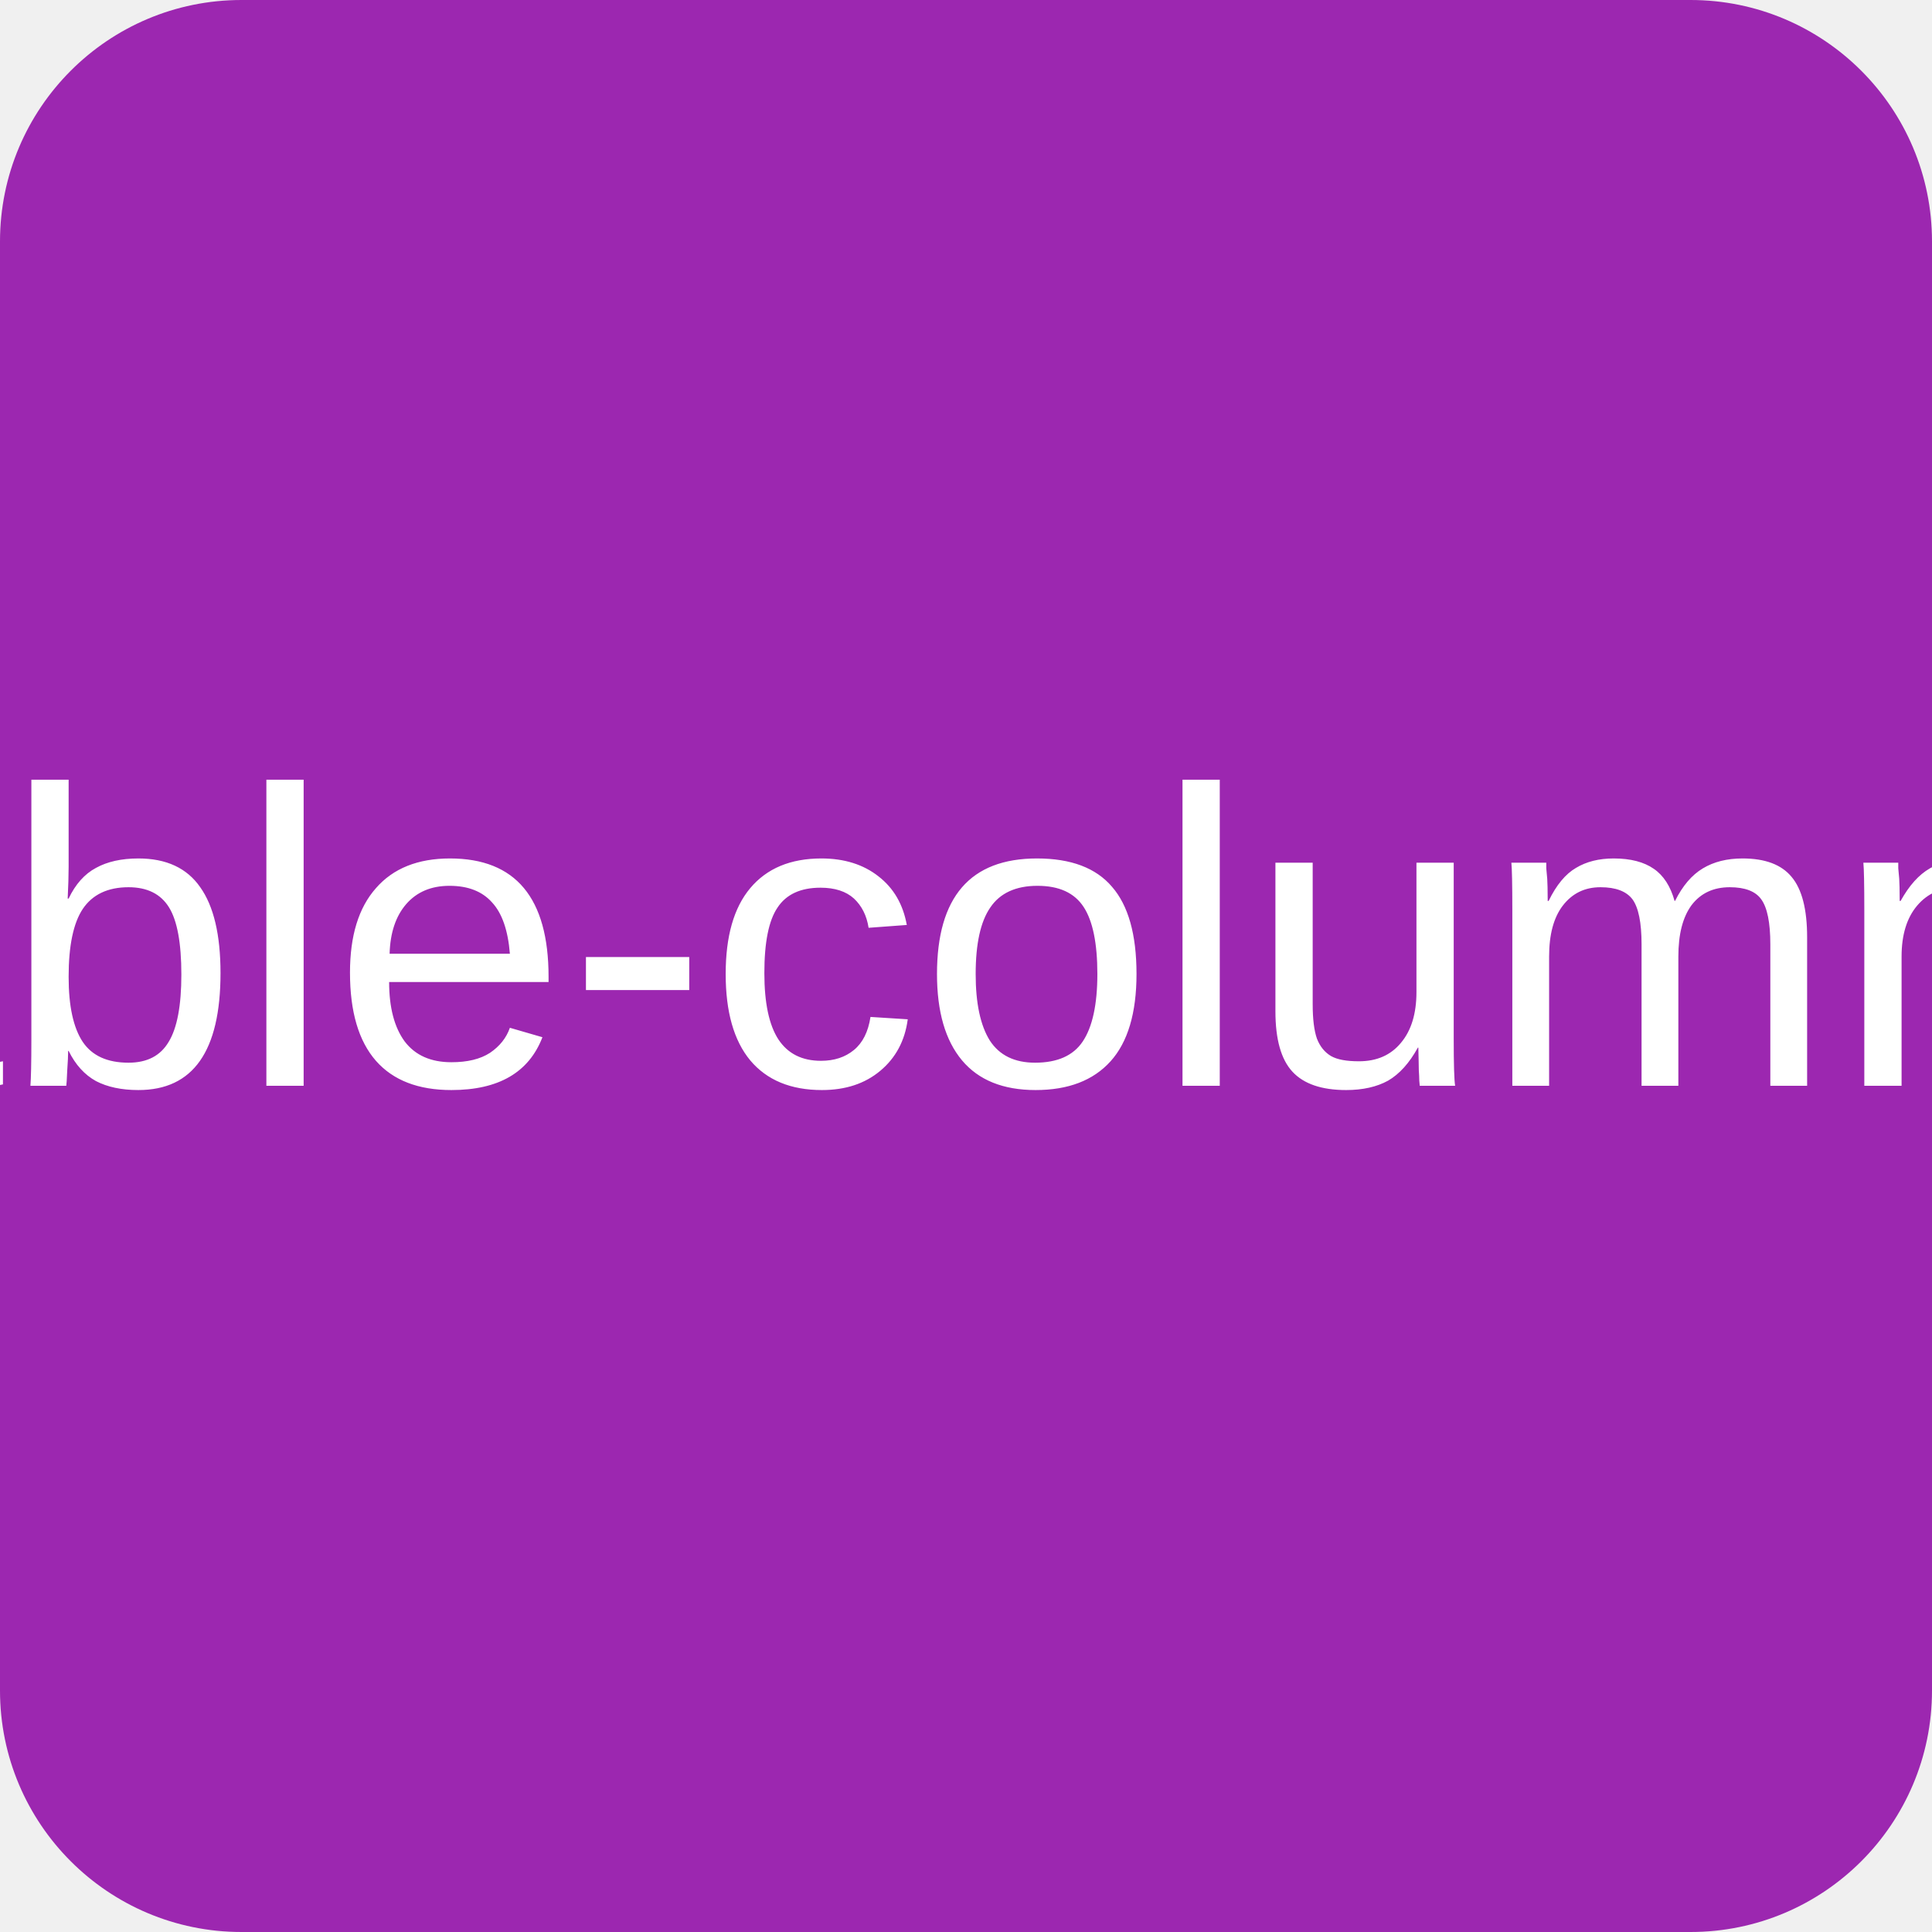
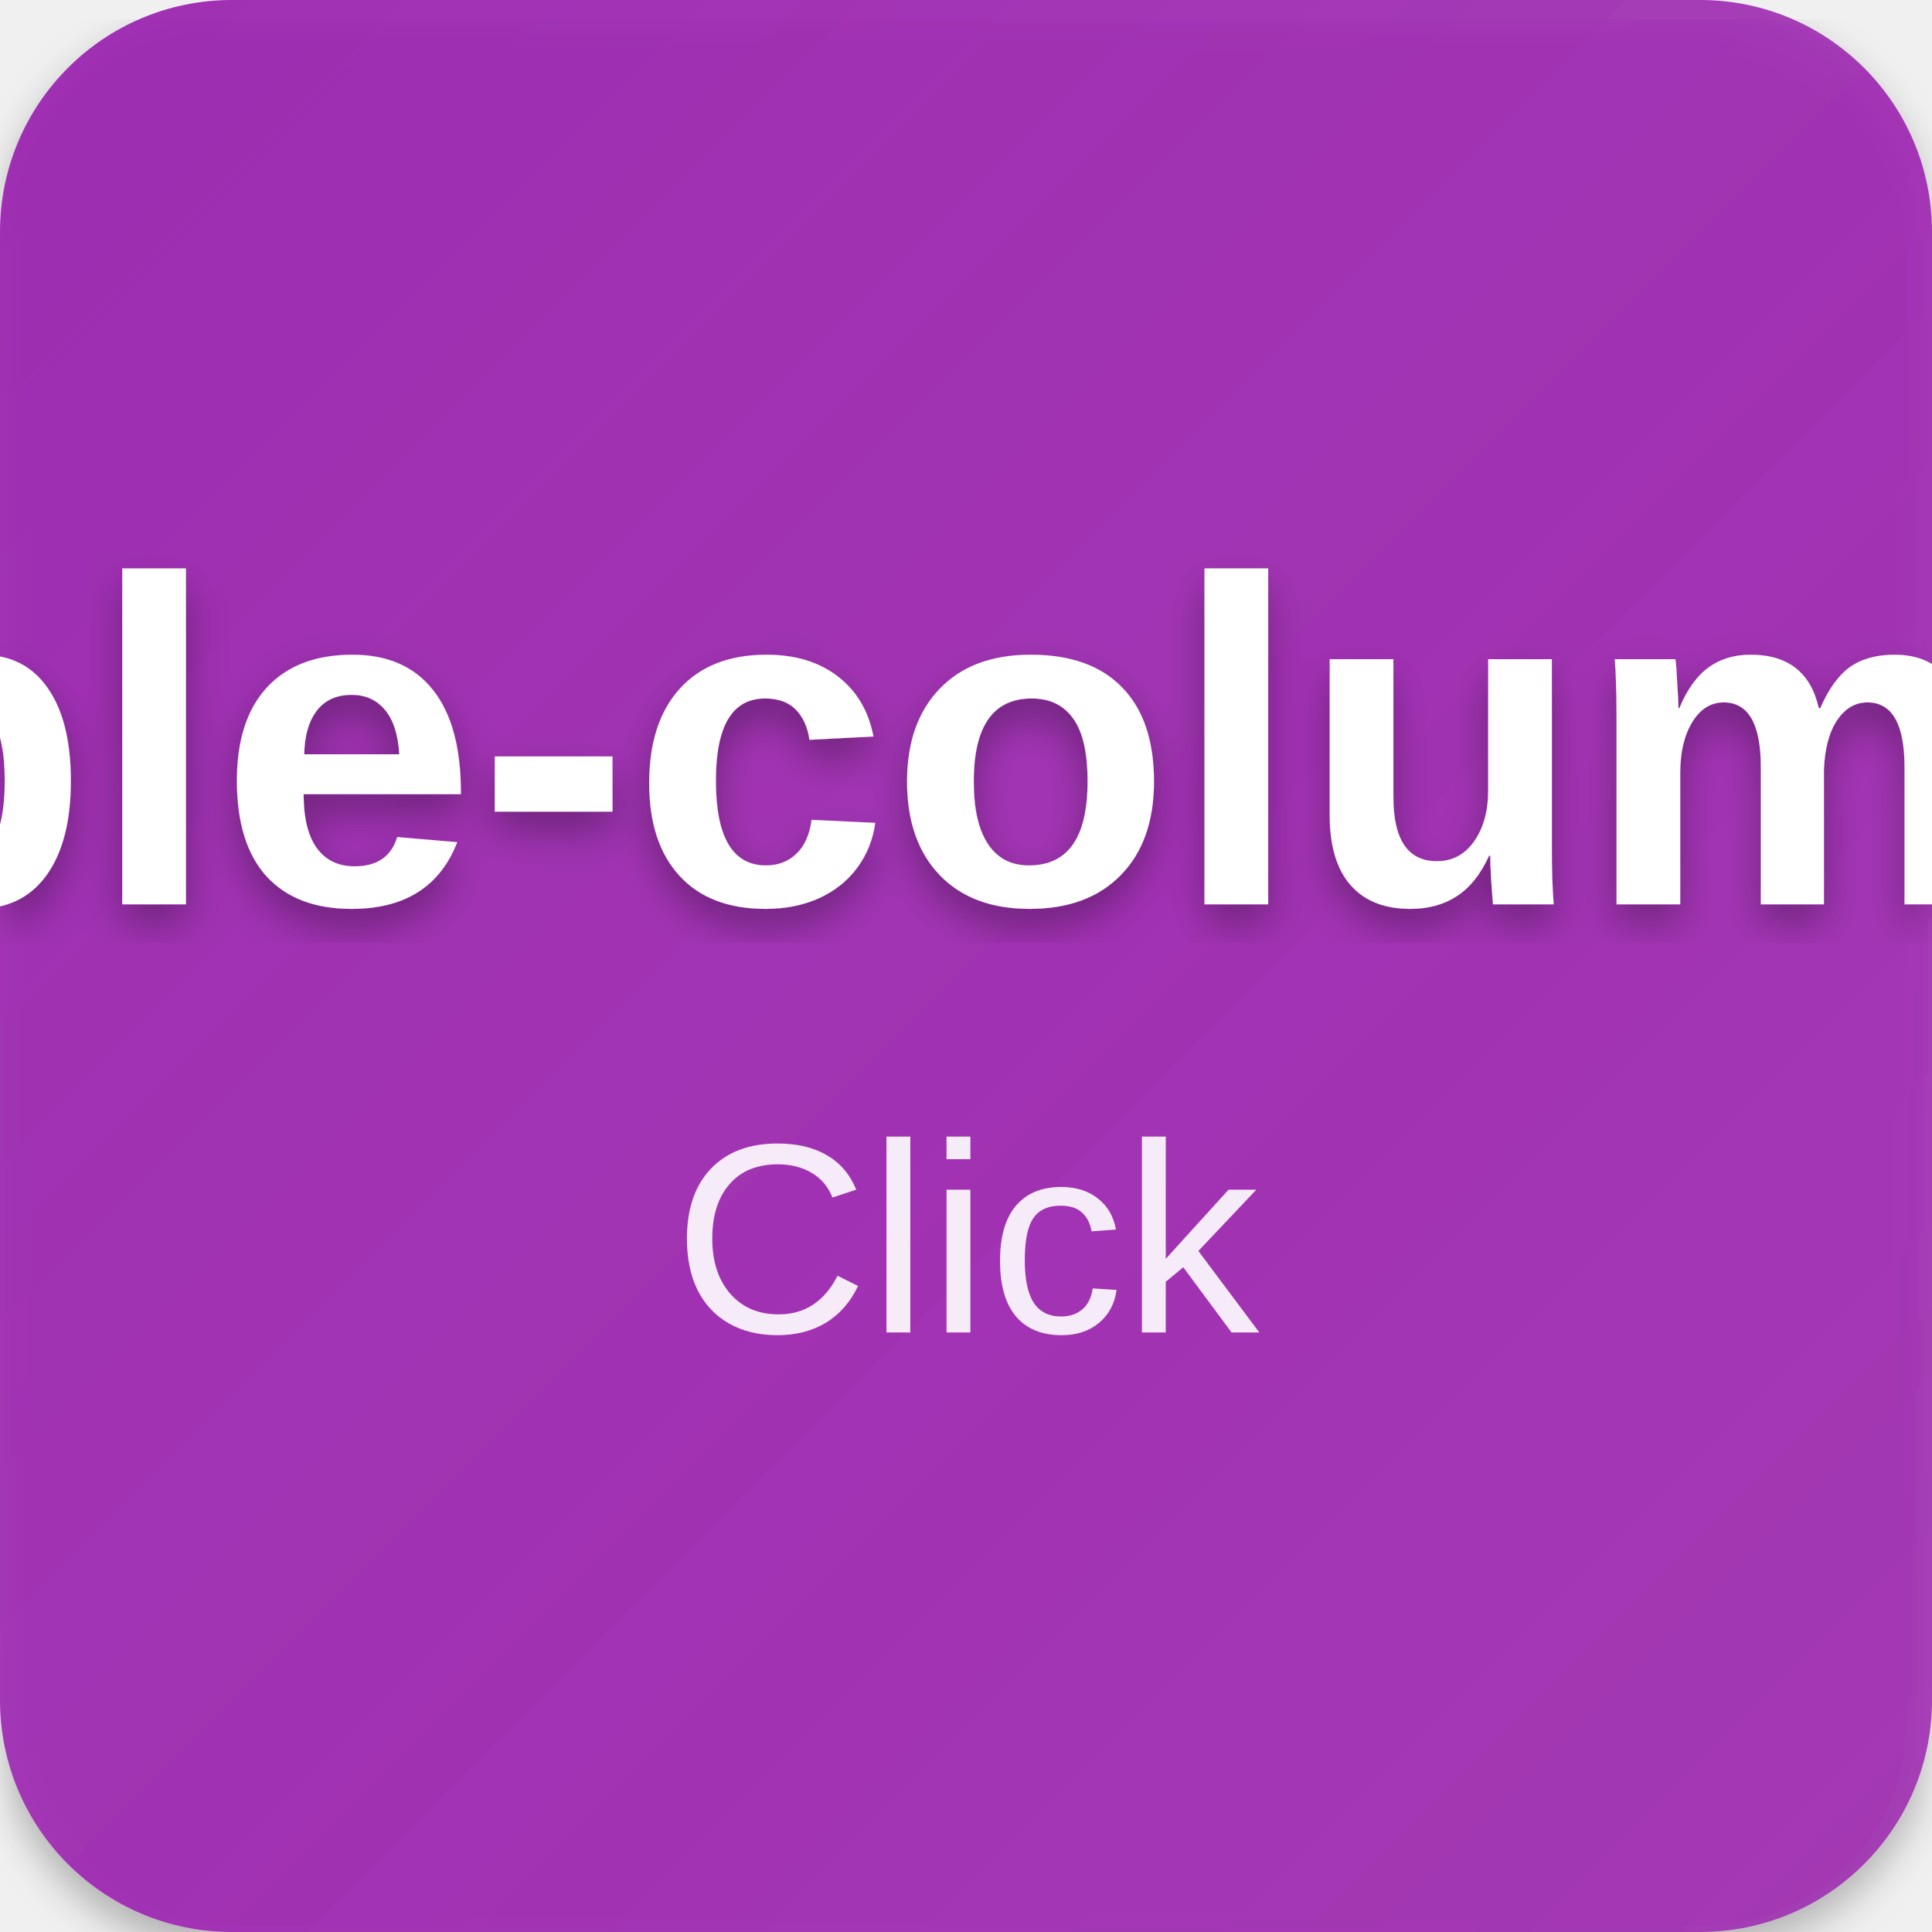
- <svg xmlns="http://www.w3.org/2000/svg" width="64" height="64">
-   <rect width="64" height="64" fill="rgb(156, 39, 176)" rx="8" />
-   <text x="32" y="32" font-family="Arial" font-size="14" fill="white" text-anchor="middle" dominant-baseline="middle">
-     table-columns
-   </text>
+ <svg xmlns="http://www.w3.org/2000/svg" width="100%" height="100%" viewBox="0 0 100 100">
+   <defs>
+     <linearGradient id="grad_table-columns" x1="0%" y1="0%" x2="100%" y2="100%">
+       <stop offset="0%" style="stop-color:rgb(156, 39, 176);stop-opacity:0.95" />
+       <stop offset="100%" style="stop-color:rgb(156, 39, 176);stop-opacity:0.85" />
+     </linearGradient>
+     <filter id="shadow_table-columns">
+       <feDropShadow dx="0" dy="1" stdDeviation="1" flood-opacity="0.3" />
+     </filter>
+   </defs>
+   <rect width="100" height="100" rx="12" fill="url(#grad_table-columns)" filter="url(#shadow_table-columns)" />
+   <g transform="translate(50,50)" text-anchor="middle" dominant-baseline="middle">
+     <text y="-10" font-family="Arial, sans-serif" font-size="24" font-weight="bold" fill="white" filter="url(#shadow_table-columns)">table-columns</text>
+     <text y="15" font-family="Arial, sans-serif" font-size="14" fill="white" opacity="0.9">Click</text>
+   </g>
</svg>
